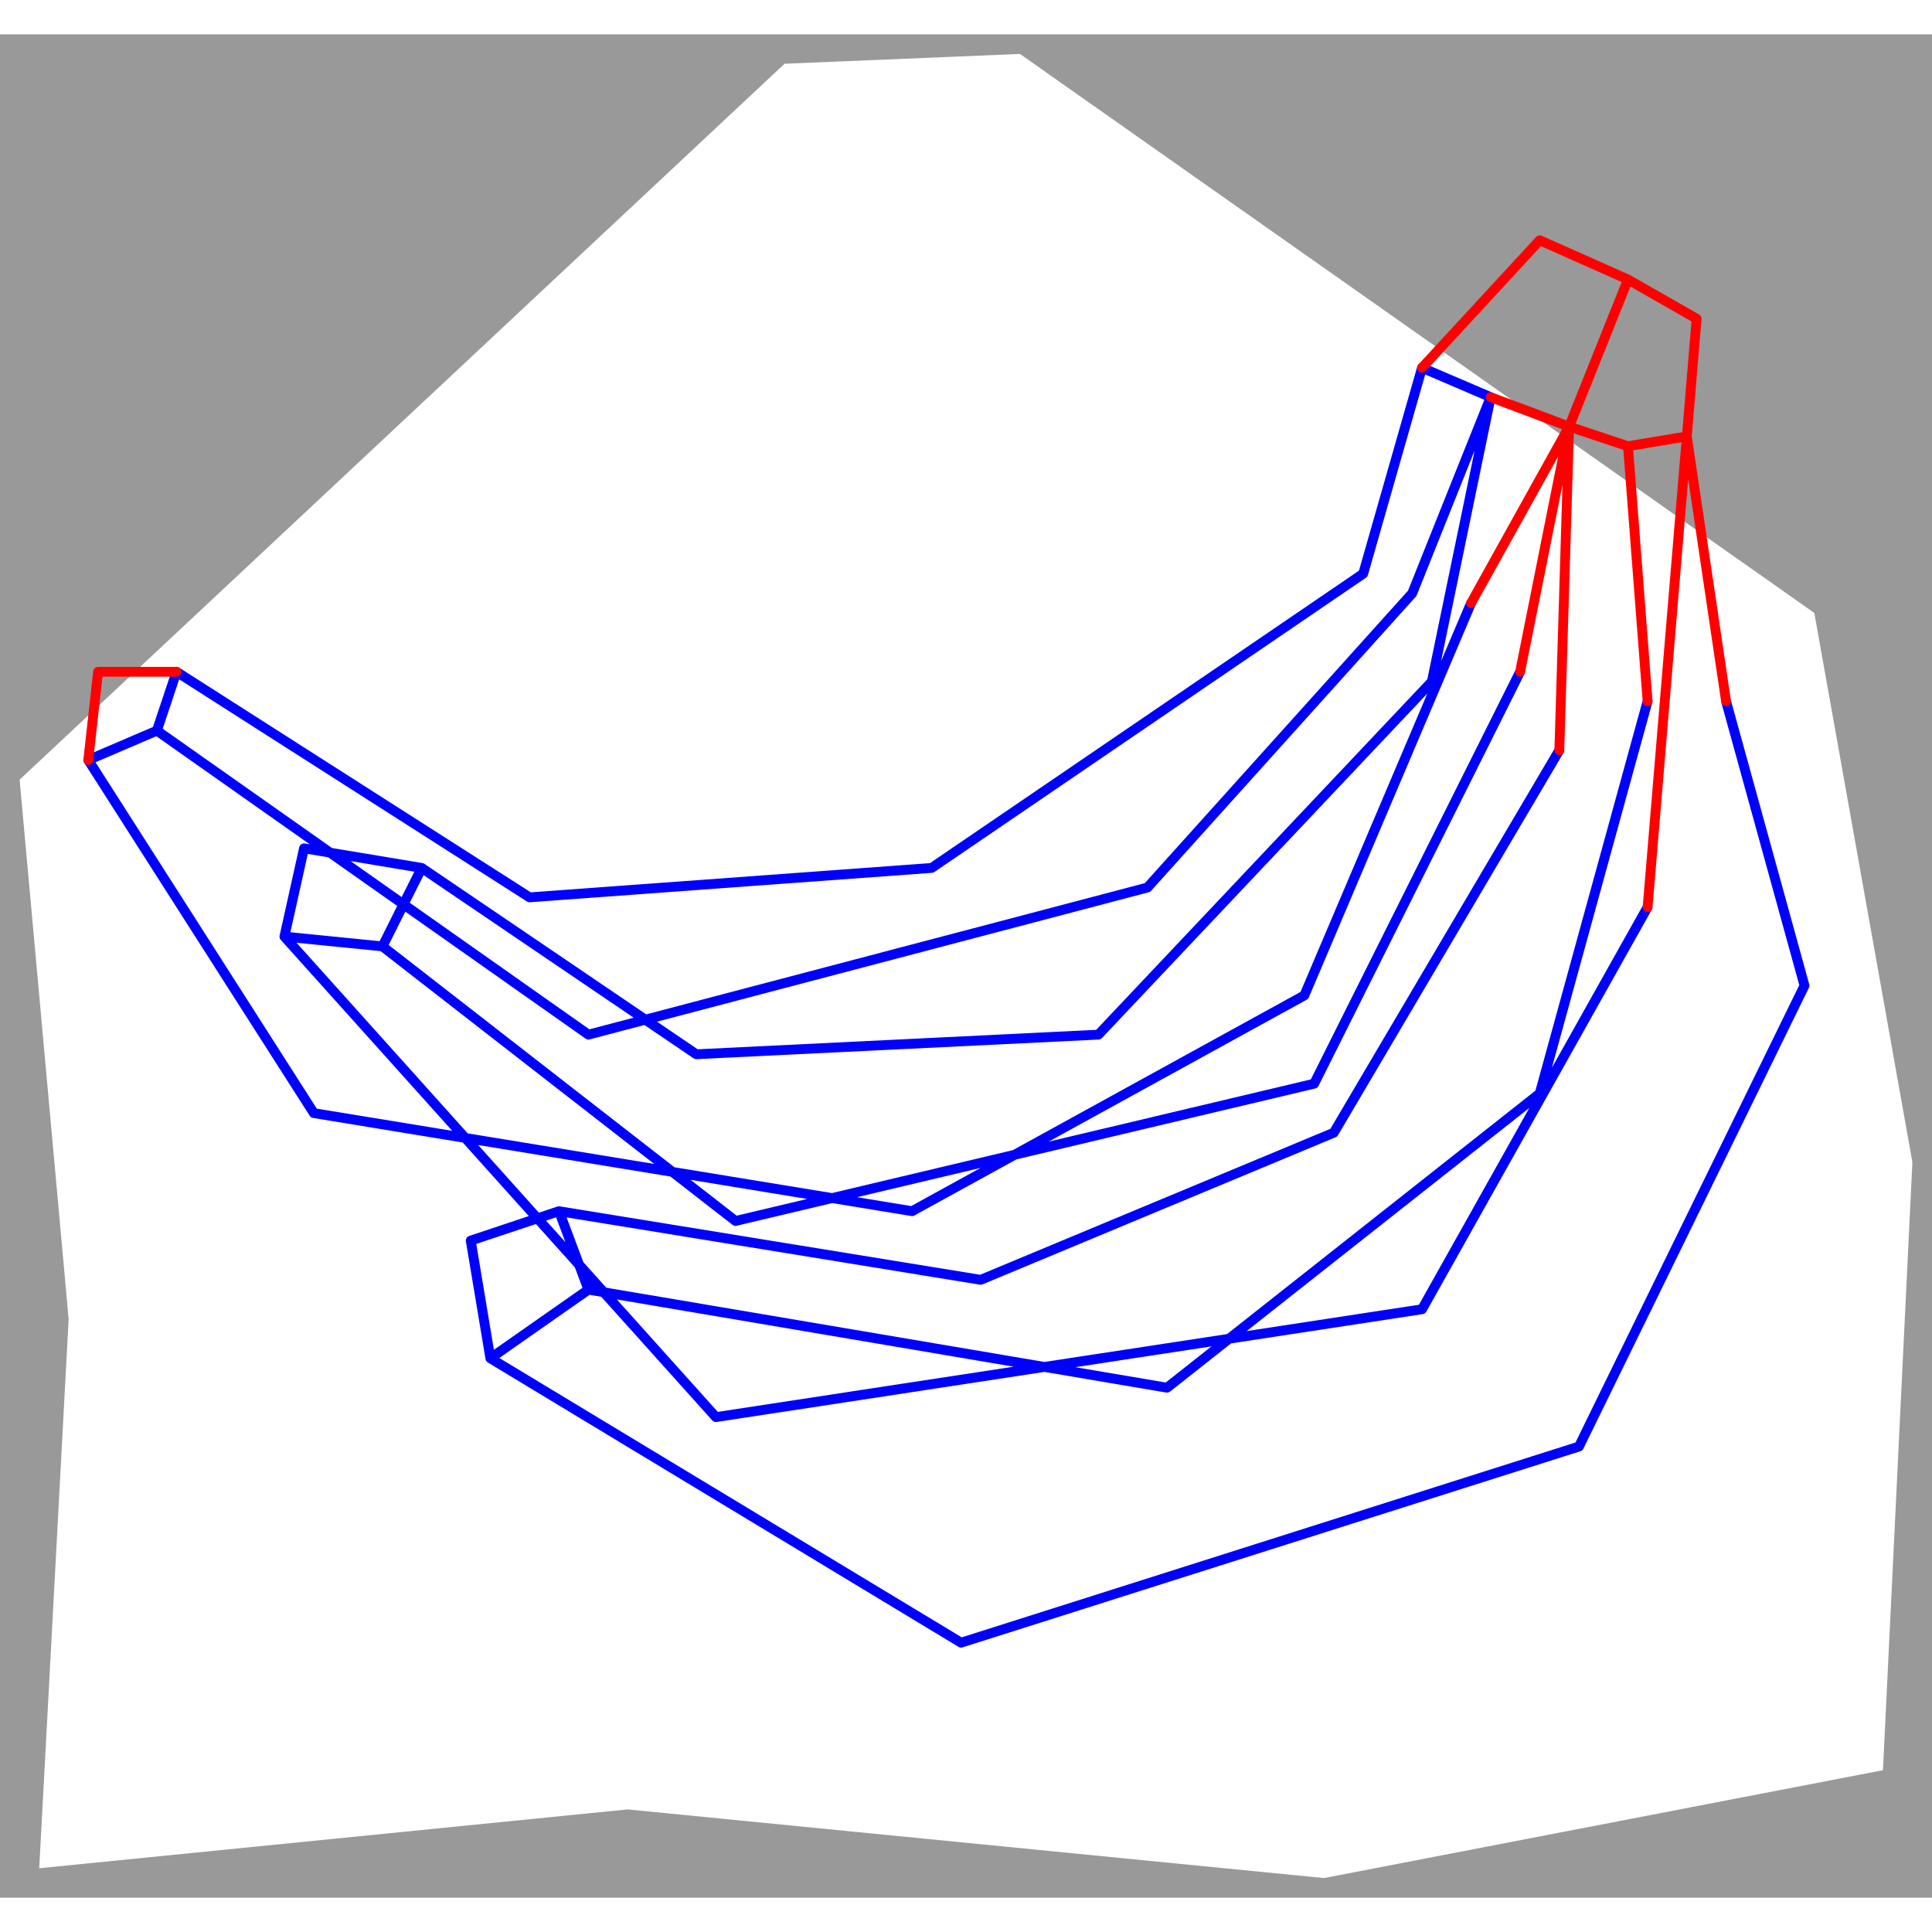
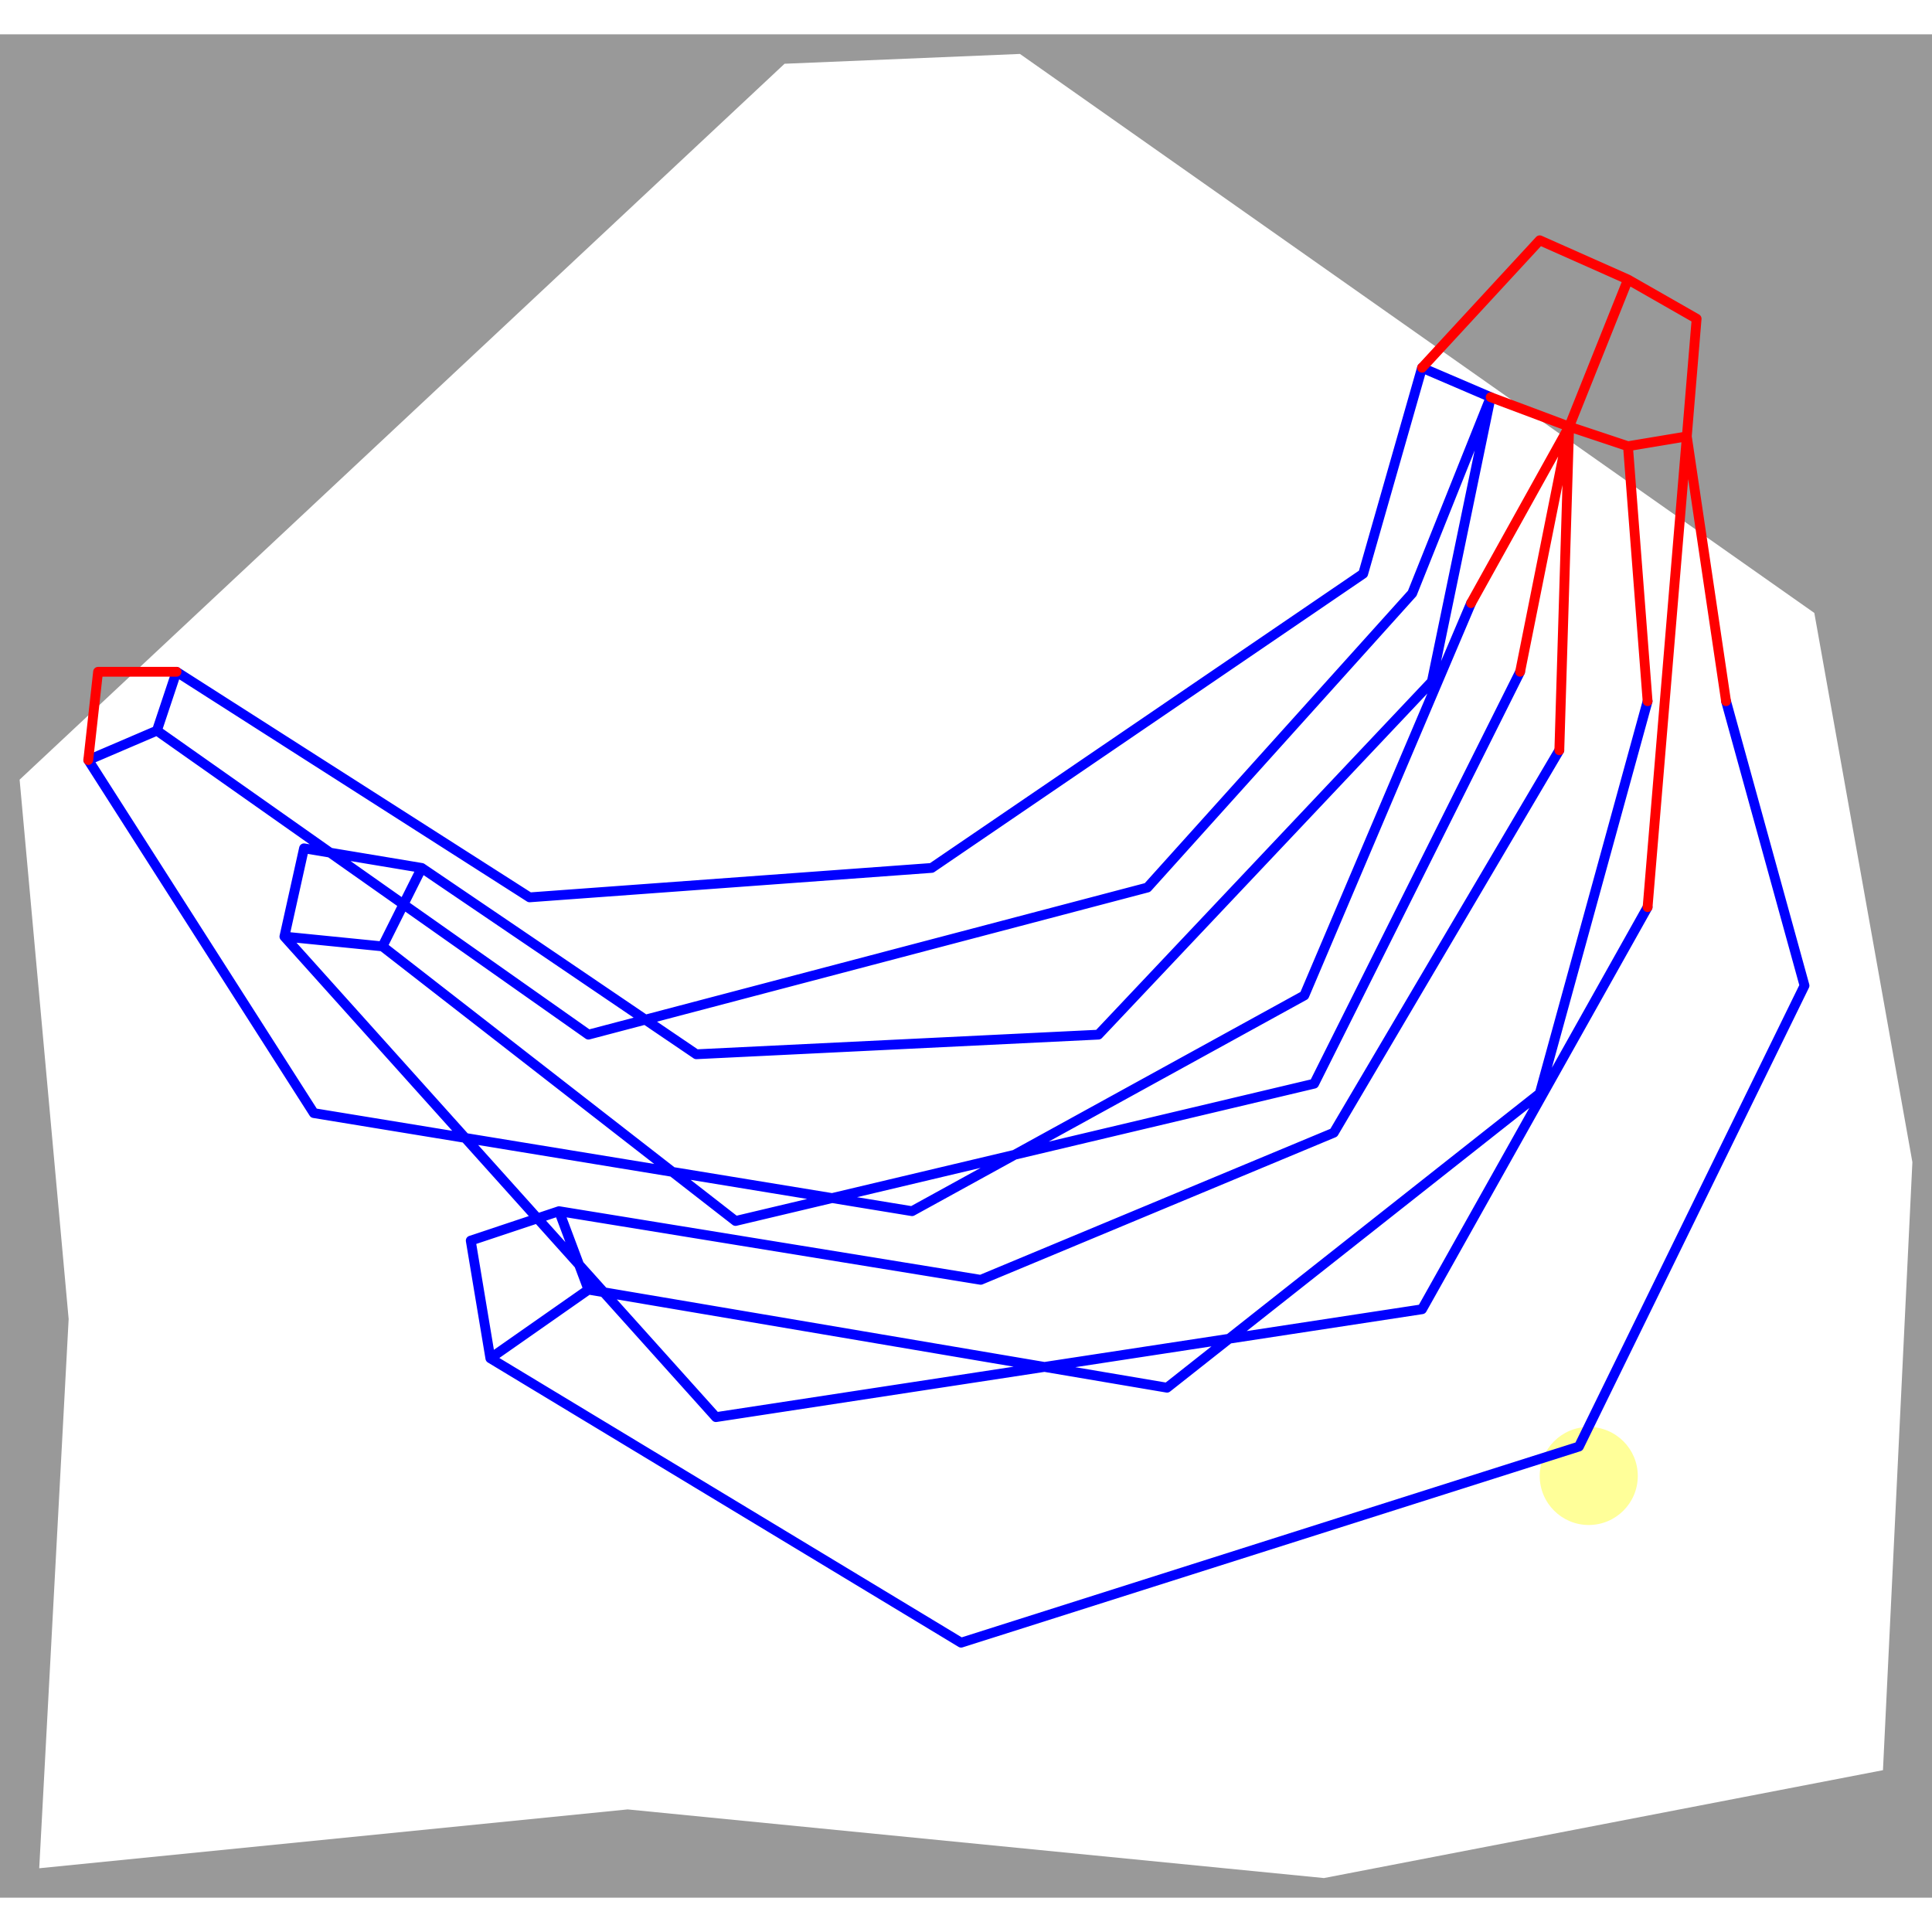
<svg xmlns="http://www.w3.org/2000/svg" height="500" viewBox="2 6 197 190" width="500">
  <path class="hole" d="M6 193L66 187L137 194L194 183L197 121L187 65L106 8L82 9L4 82L9 137M2 6L199 6L199 196L2 196" style="fill:#00000066;fill-rule:evenodd;stroke:none;" />
+   <circle cx="164" cy="153" r="5" style="fill:#ffff0066;stroke:none;" />
  <path class="ok" d="M11 80L18 77M11 80L34 116M18 77L20 71M18 77L62 108M20 71L56 94M31 98L33 89M31 98L41 99M31 98L75 147M33 89L45 91M34 116L95 126M41 99L45 91M41 99L77 127M45 91L73 110M50 129L52 141M50 129L59 126M52 141L62 134M52 141L100 170M56 94L97 91M59 126L62 134M59 126L102 133M62 108L119 93M62 134L121 144M73 110L114 108M75 147L147 136M77 127L136 113M95 126L135 104M97 91L141 61M100 170L163 150M102 133L138 118M114 108L148 72M119 93L146 63M121 144L159 114M135 104L152 64M136 113L157 71M138 118L161 79M141 61L147 40M146 63L154 43M147 40L154 43M147 136L170 95M148 72L154 43M159 114L170 74M163 150L186 103M178 74L186 103" style="fill:none;stroke:#0000ff;stroke-linecap:round" />
-   <path class="short" d="" style="fill:none;stroke:#00ff99;stroke-linecap:round" />
-   <path class="long" d="" style="fill:none;stroke:#ff0099;stroke-linecap:round" />
  <path class="out" d="M11 80L12 71M12 71L20 71M147 40L159 27M152 64L162 46M154 43L162 46M157 71L162 46M159 27L168 31M161 79L162 46M162 46L168 31M162 46L168 48M168 31L175 35M168 48L170 74M168 48L174 47M170 95L174 47M174 47L175 35M174 47L178 74" style="fill:none;stroke:#ff0000;stroke-linecap:round" />
</svg>
